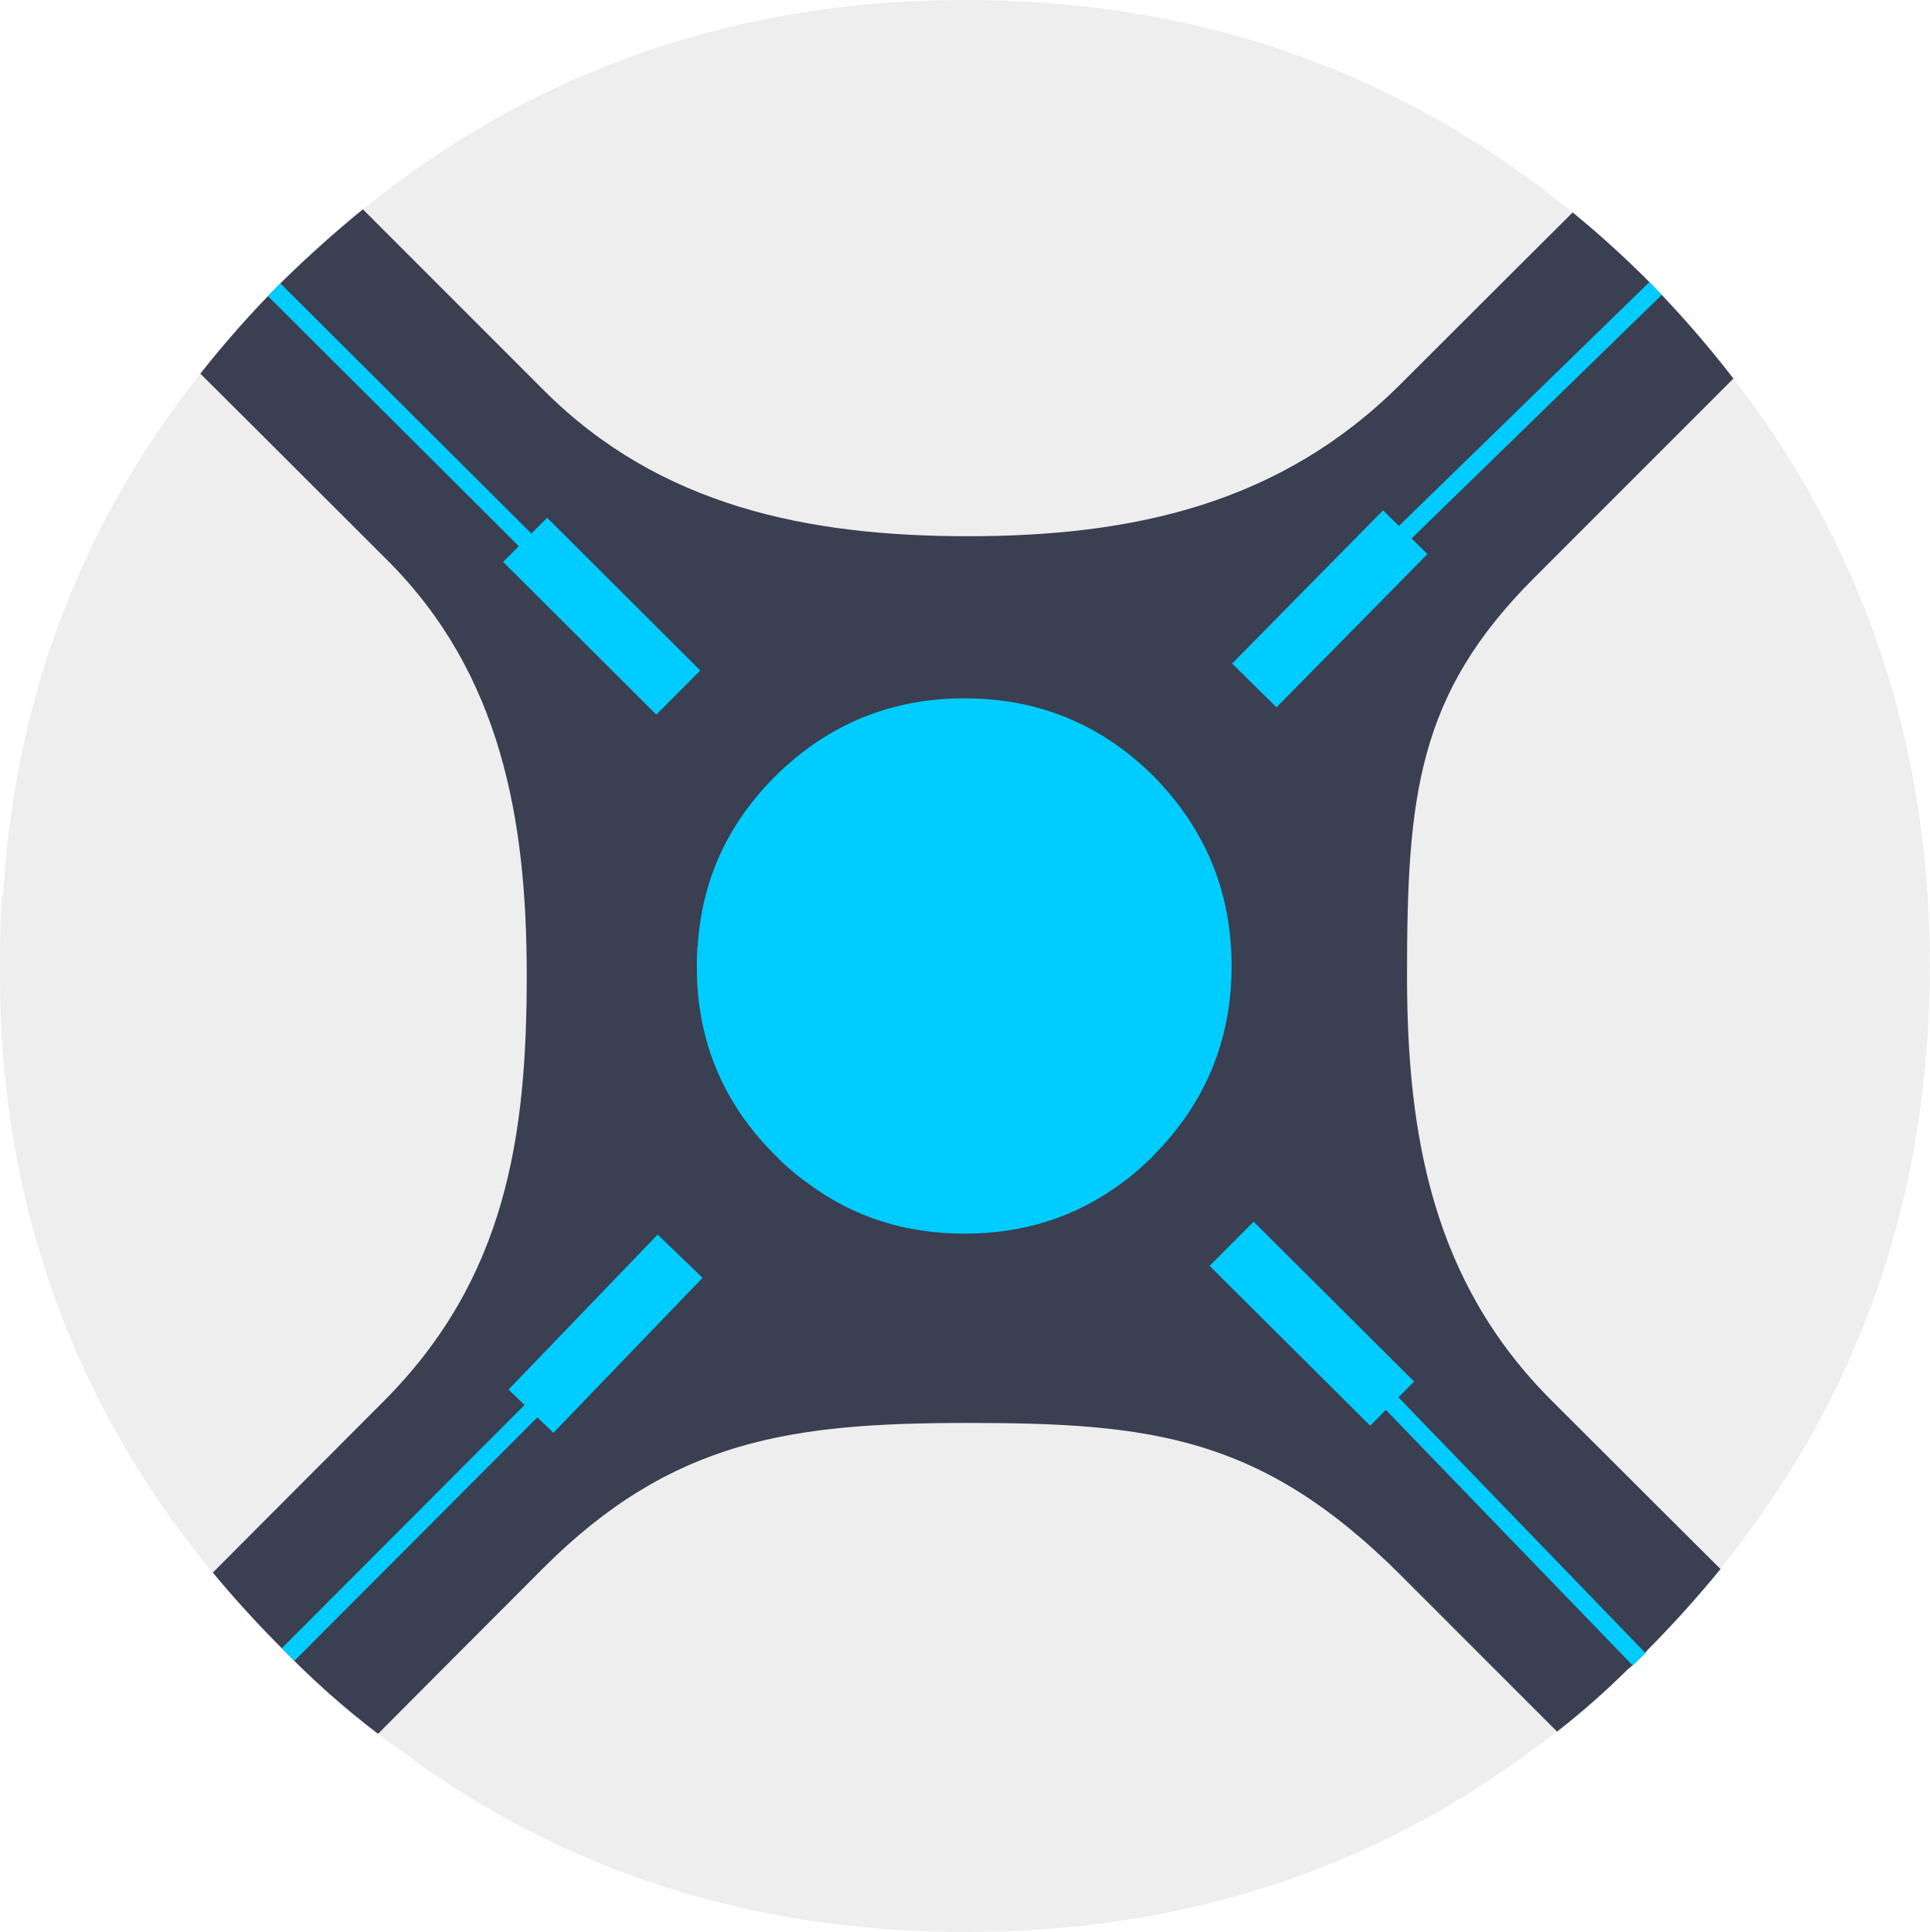
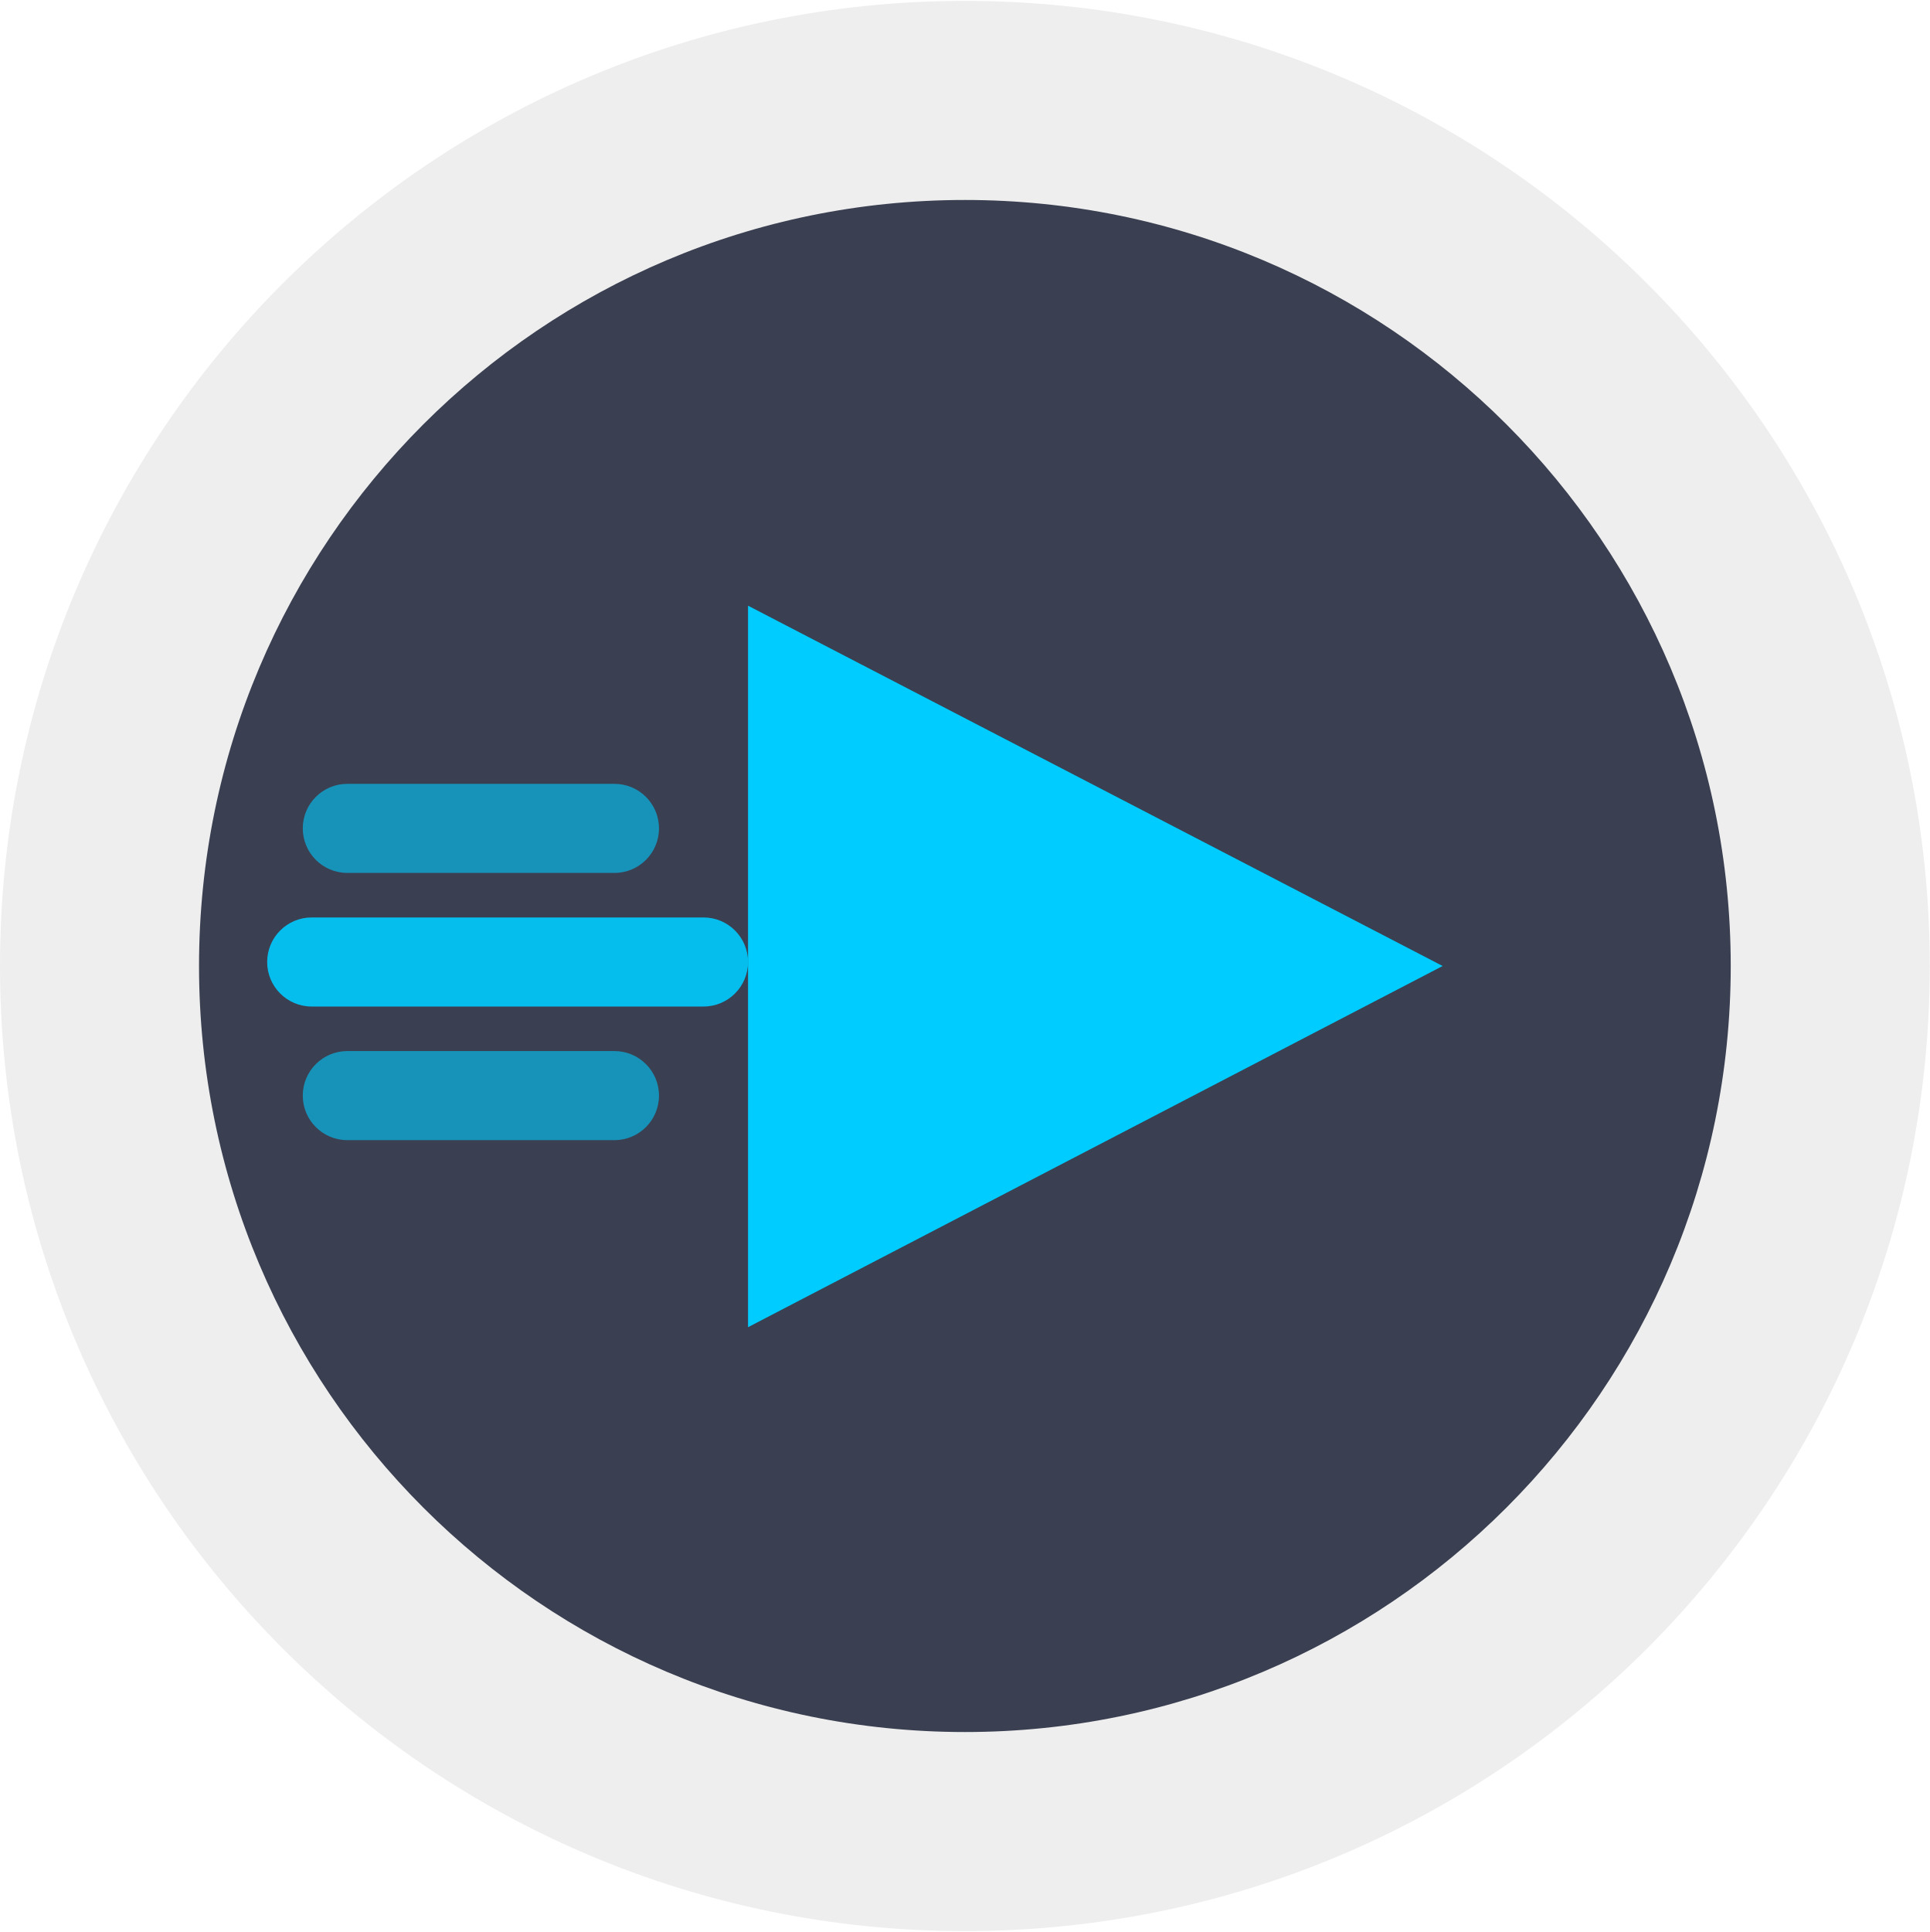
<svg xmlns="http://www.w3.org/2000/svg" height="216.9" viewBox="0 0 216.7 216.9" width="216.7">
-   <path clip-rule="evenodd" d="M216.7 108.45c0 29.833-10.533 55.4-31.6 76.7-.7.833-1.483 1.6-2.35 2.3-3.466 3.4-7.133 6.484-11 9.25-18.267 13.467-39.367 20.2-63.3 20.2-23.967 0-45.033-6.733-63.2-20.2-4.8-3.4-9.3-7.25-13.5-11.55-16.367-16.266-26.417-35.167-30.15-56.7-.733-4.2-1.217-8.467-1.45-12.8-.1-2.4-.15-4.8-.15-7.2 0-2.533.05-4.95.15-7.25 0-.233.066-.467.2-.7 1.567-26.6 12.033-49.583 31.4-68.95C53.05 10.517 78.617 0 108.45 0c29.933 0 55.484 10.517 76.65 31.55 21.067 21.433 31.6 47.067 31.6 76.9z" fill="#EEE" fill-rule="evenodd" />
-   <path clip-rule="evenodd" d="M194.65 42.5l-22.4 22.4C159.152 77.998 158 89.4 158 109.5c0 17.934 2.852 34.352 16.2 47.7 9.746 9.746 19 18.95 19 18.95-2.5 3.067-5.2 6.067-8.1 9-.7.833-1.483 1.6-2.35 2.3-2.533 2.5-5.167 4.817-7.9 6.95l-17.55-17.55c-15.598-15.6-27.996-17.1-48.6-17.1-19.77 0-33.223 1.822-47.7 16.3-8.647 8.647-18.55 18.6-18.55 18.6-3.767-2.867-7.333-6.034-10.7-9.5-2.8-2.8-5.417-5.667-7.85-8.6 0 0 9.798-9.848 19.15-19.2 13.852-13.853 16.1-29.916 16.1-47.85 0-17.5-2.874-33.823-15.6-46.55-8.835-8.836-21.05-21-21.05-21 2.833-3.6 5.917-7.067 9.25-10.4 2.934-2.867 5.934-5.55 9-8.05L61.1 43.85C74.102 56.852 90.767 60.2 108.7 60.2c18.467 0 35.077-3.577 48.6-17.1 8.32-8.32 19.3-19.25 19.3-19.25 2.9 2.367 5.733 4.933 8.5 7.7 3.467 3.533 6.65 7.183 9.55 10.95z" fill="#3A3F51" fill-rule="evenodd" />
-   <g clip-rule="evenodd">
-     <path d="M78.7 114c-.2-1.167-.332-2.35-.4-3.55-.032-.667-.05-1.333-.05-2 0-.7.018-1.367.05-2 0-.067.018-.133.05-.2.435-7.367 3.334-13.733 8.7-19.1 5.9-5.833 12.984-8.75 21.25-8.75 8.3 0 15.384 2.917 21.25 8.75 5.834 5.934 8.75 13.033 8.75 21.3 0 8.267-2.916 15.35-8.75 21.25-.2.233-.416.45-.65.65-.966.933-1.982 1.783-3.05 2.55-5.065 3.733-10.916 5.6-17.55 5.6s-12.466-1.866-17.5-5.6c-1.332-.934-2.582-2-3.75-3.2-4.532-4.5-7.316-9.734-8.35-15.7z" fill="#0CF" fill-rule="evenodd" />
-     <path d="M157.8 59.75l-15 14.65M30.785 32.526L71.65 73.25m84.6 84.25l27.808 28.78m1.855-153.894L157.8 59.75m-125.45 126l27.35-27.4" fill="none" stroke="#0CF" stroke-miterlimit="1" stroke-width="2" />
-     <path d="M157.8 59.75l-16.95 17.2M58.97 60.604l17.2 17.15M59.623 158.43l16.75-17.4m61.928-1.396l18.028 17.945" fill="none" stroke="#0CF" stroke-miterlimit="1" stroke-width="7" />
-   </g>
+   <circle cx="108.35" cy="108.45" r="108.35" fill="#EEEEEE" />
+   <circle cx="108.35" cy="108.45" r="86" fill="#3A3F51" />
+   <rect x="34" y="88" width="40" height="10" rx="5" fill="#00CCFF" opacity="0.6" />
+   <rect x="30" y="103" width="54" height="10" rx="5" fill="#00CCFF" opacity="0.9" />
+   <rect x="34" y="118" width="40" height="10" rx="5" fill="#00CCFF" opacity="0.6" />
+   <polygon points="84,68 84,149 162,108.45" fill="#00CCFF" />
</svg>
